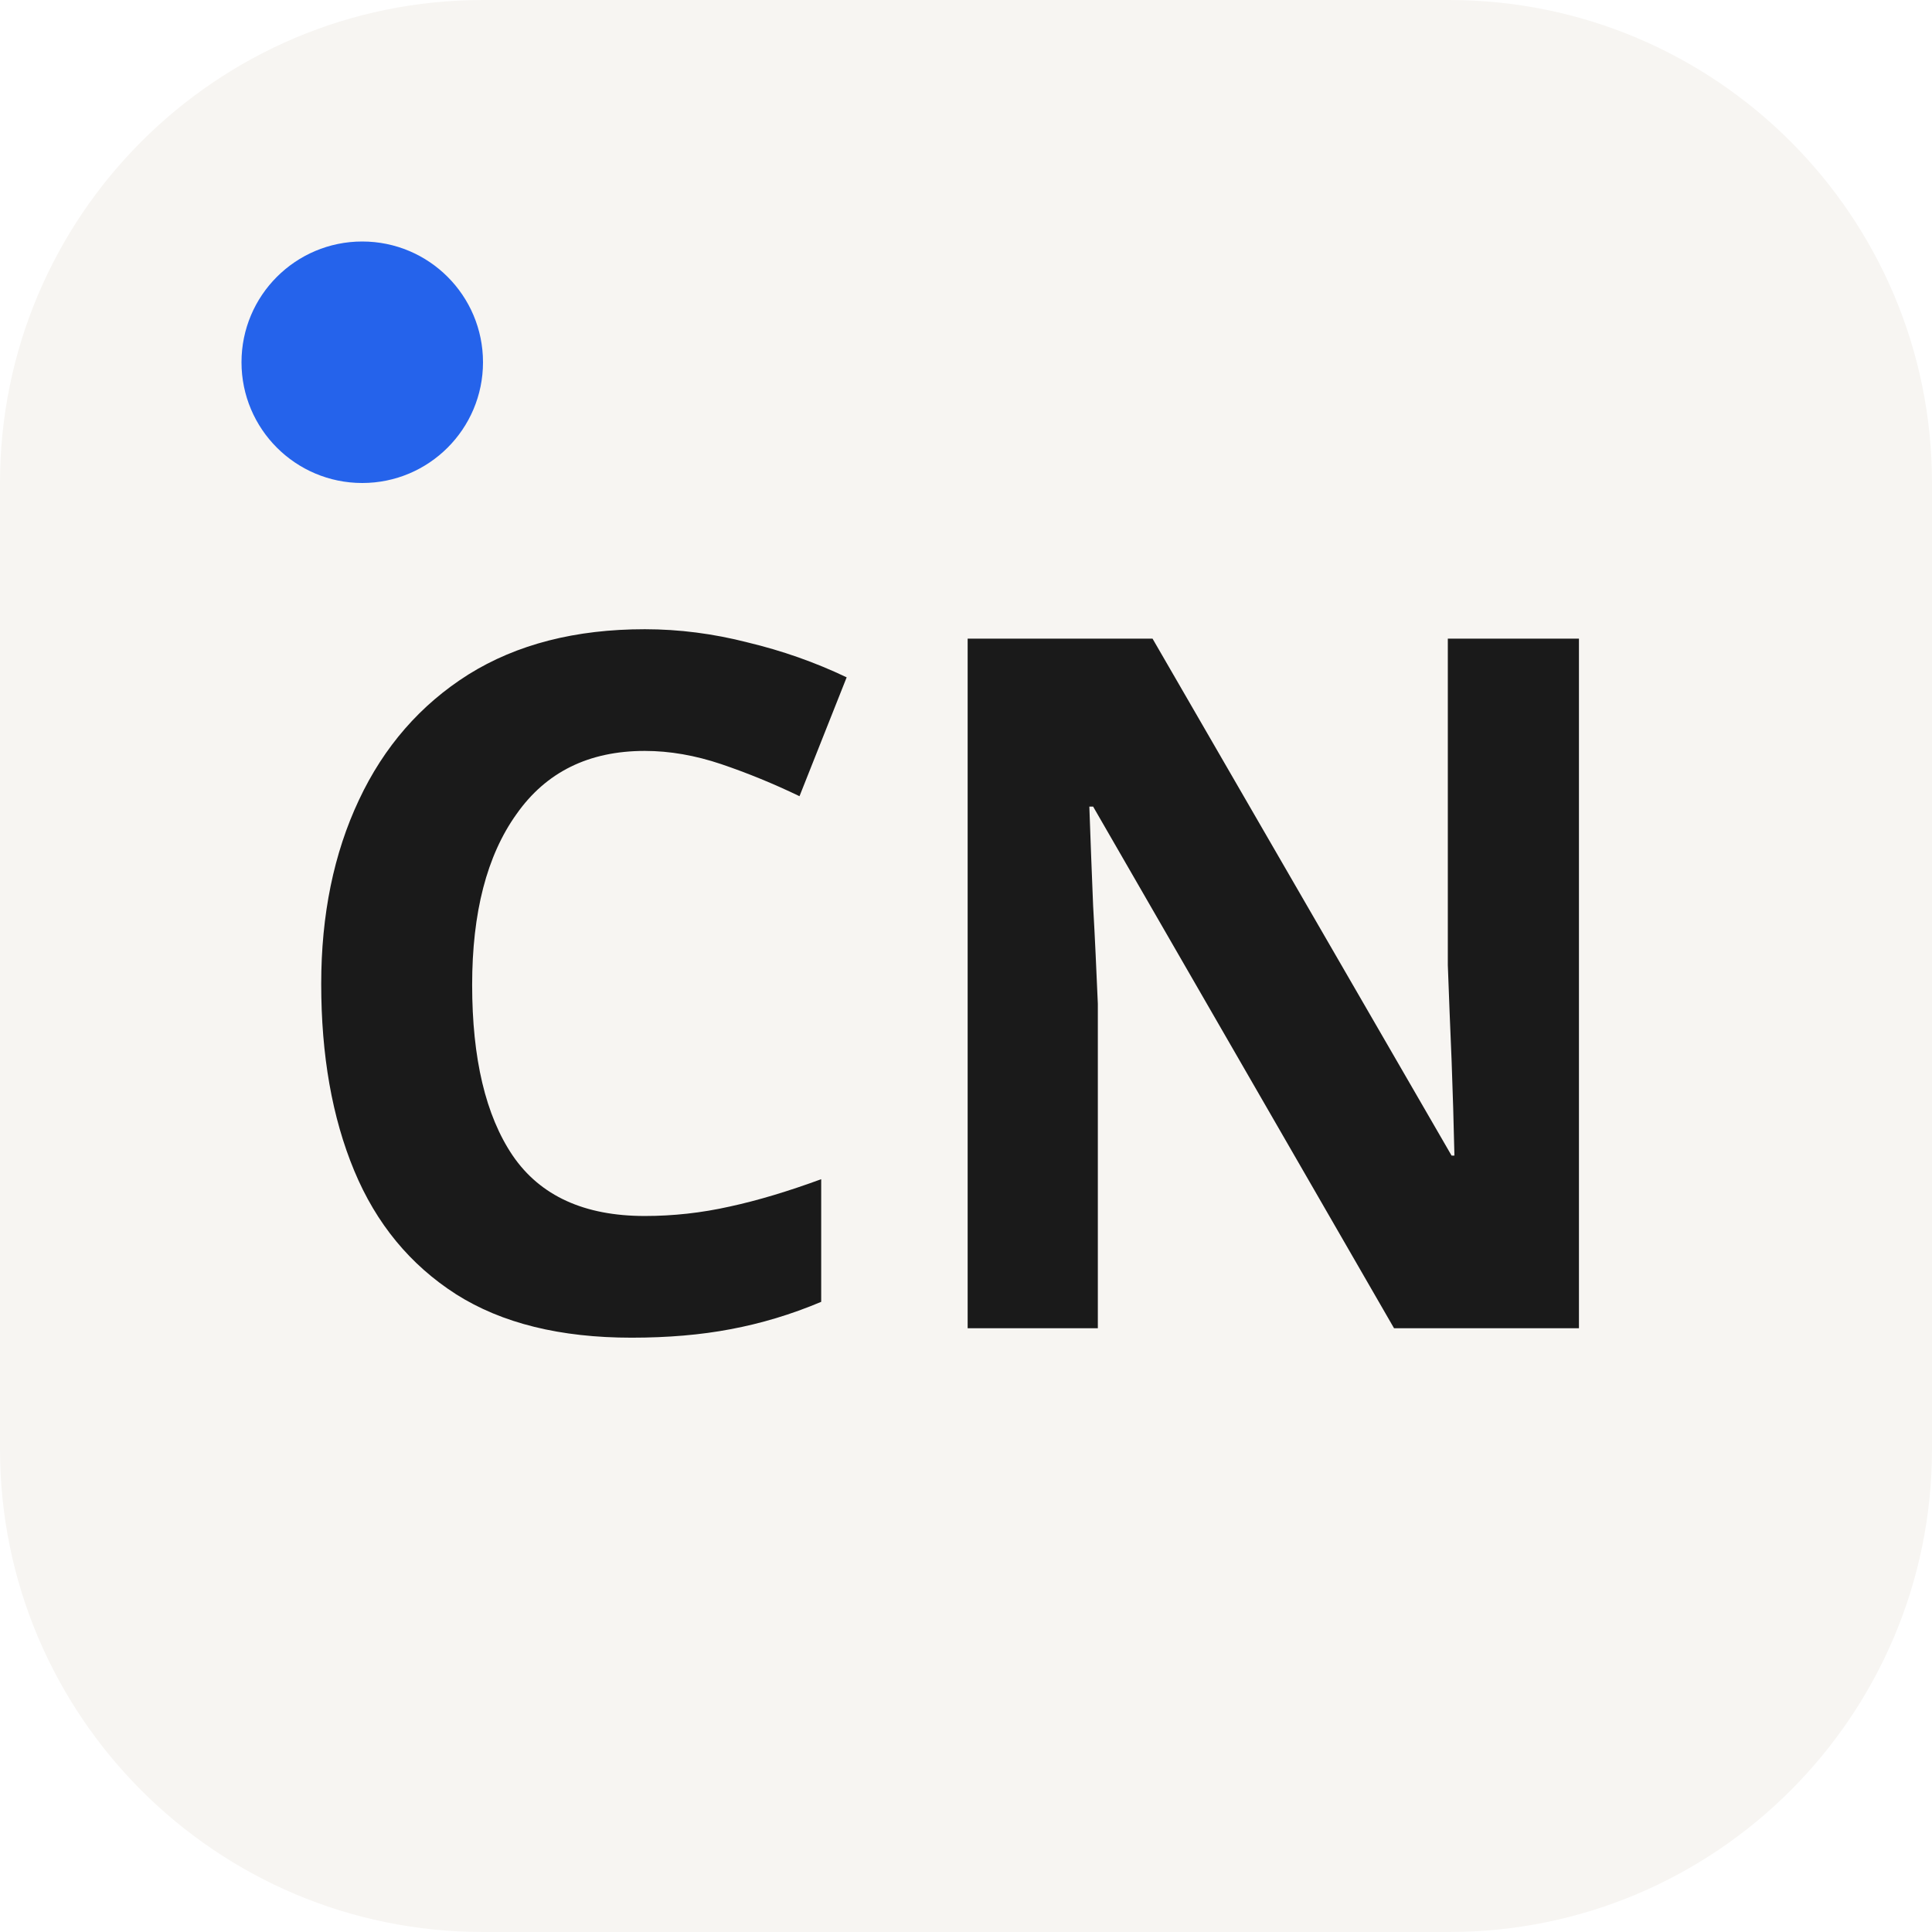
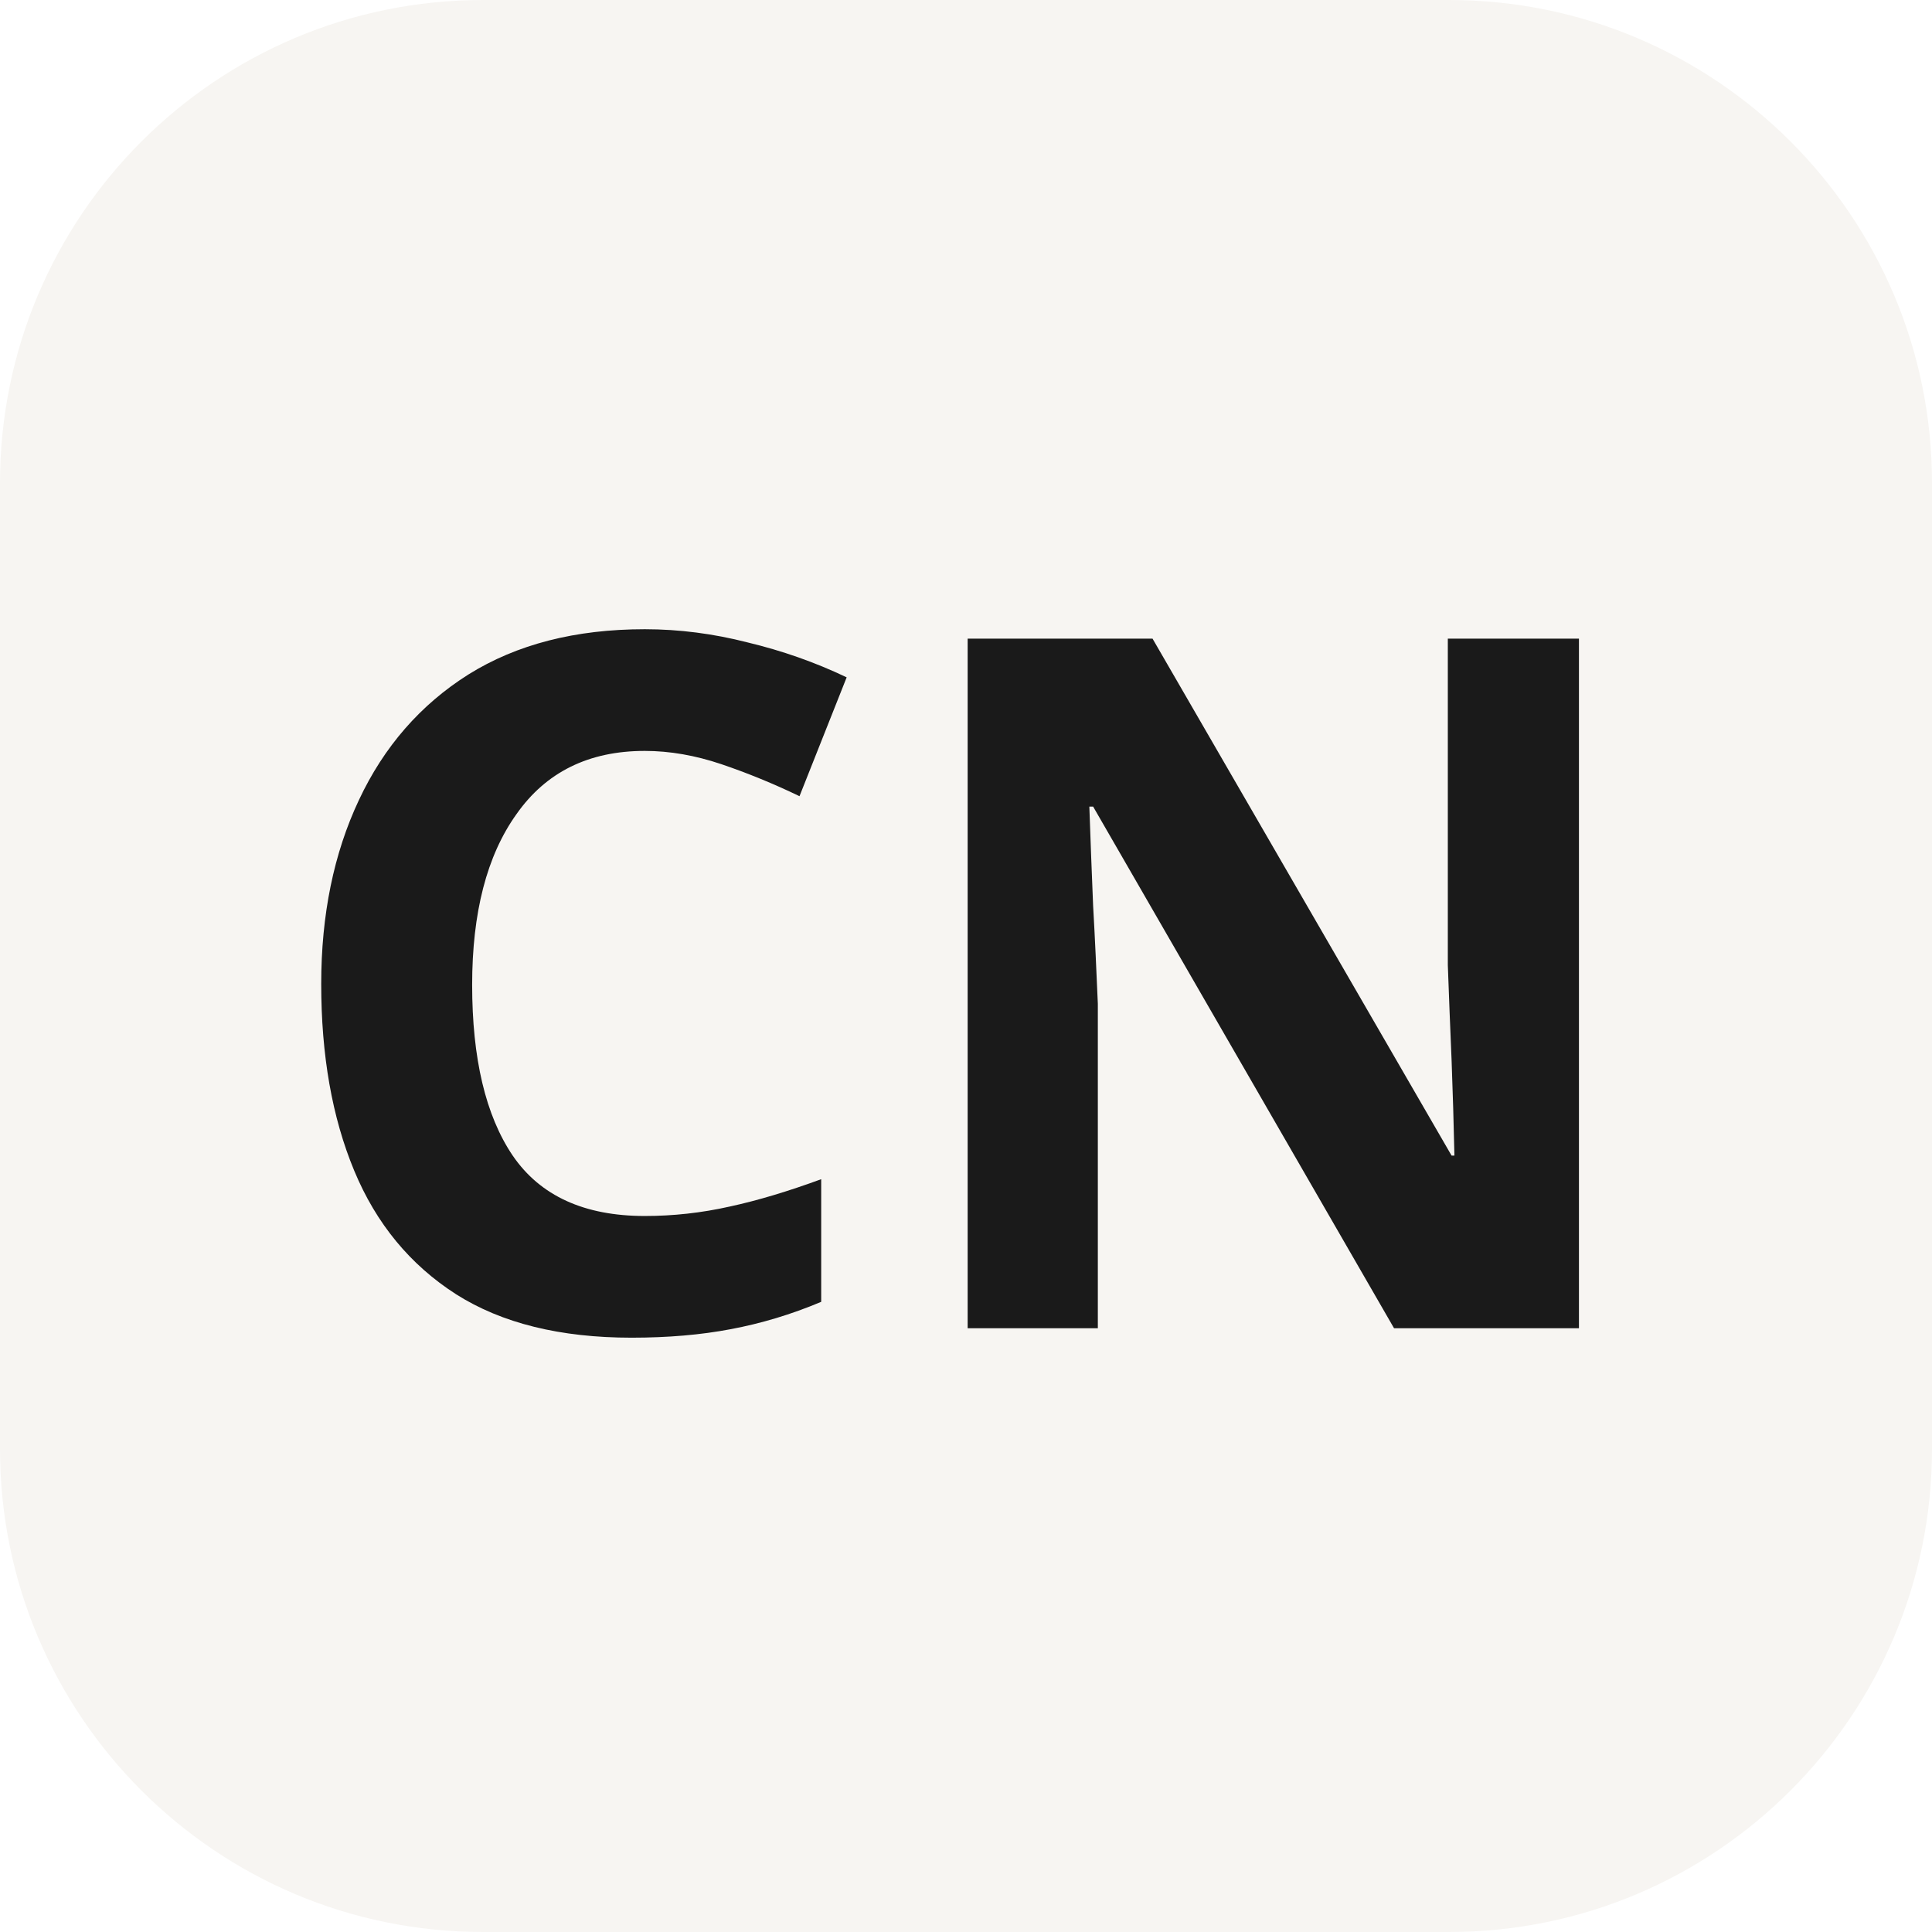
<svg xmlns="http://www.w3.org/2000/svg" viewBox="0 0 32 32">
  <rect width="32" height="32" rx="8" fill="#f7f5f2" />
  <text x="16" y="22" font-family="system-ui, sans-serif" font-size="16" font-weight="700" fill="#1a1a1a" text-anchor="middle">CN</text>
-   <circle cx="6" cy="6" r="2" fill="#2563eb" />
</svg>
